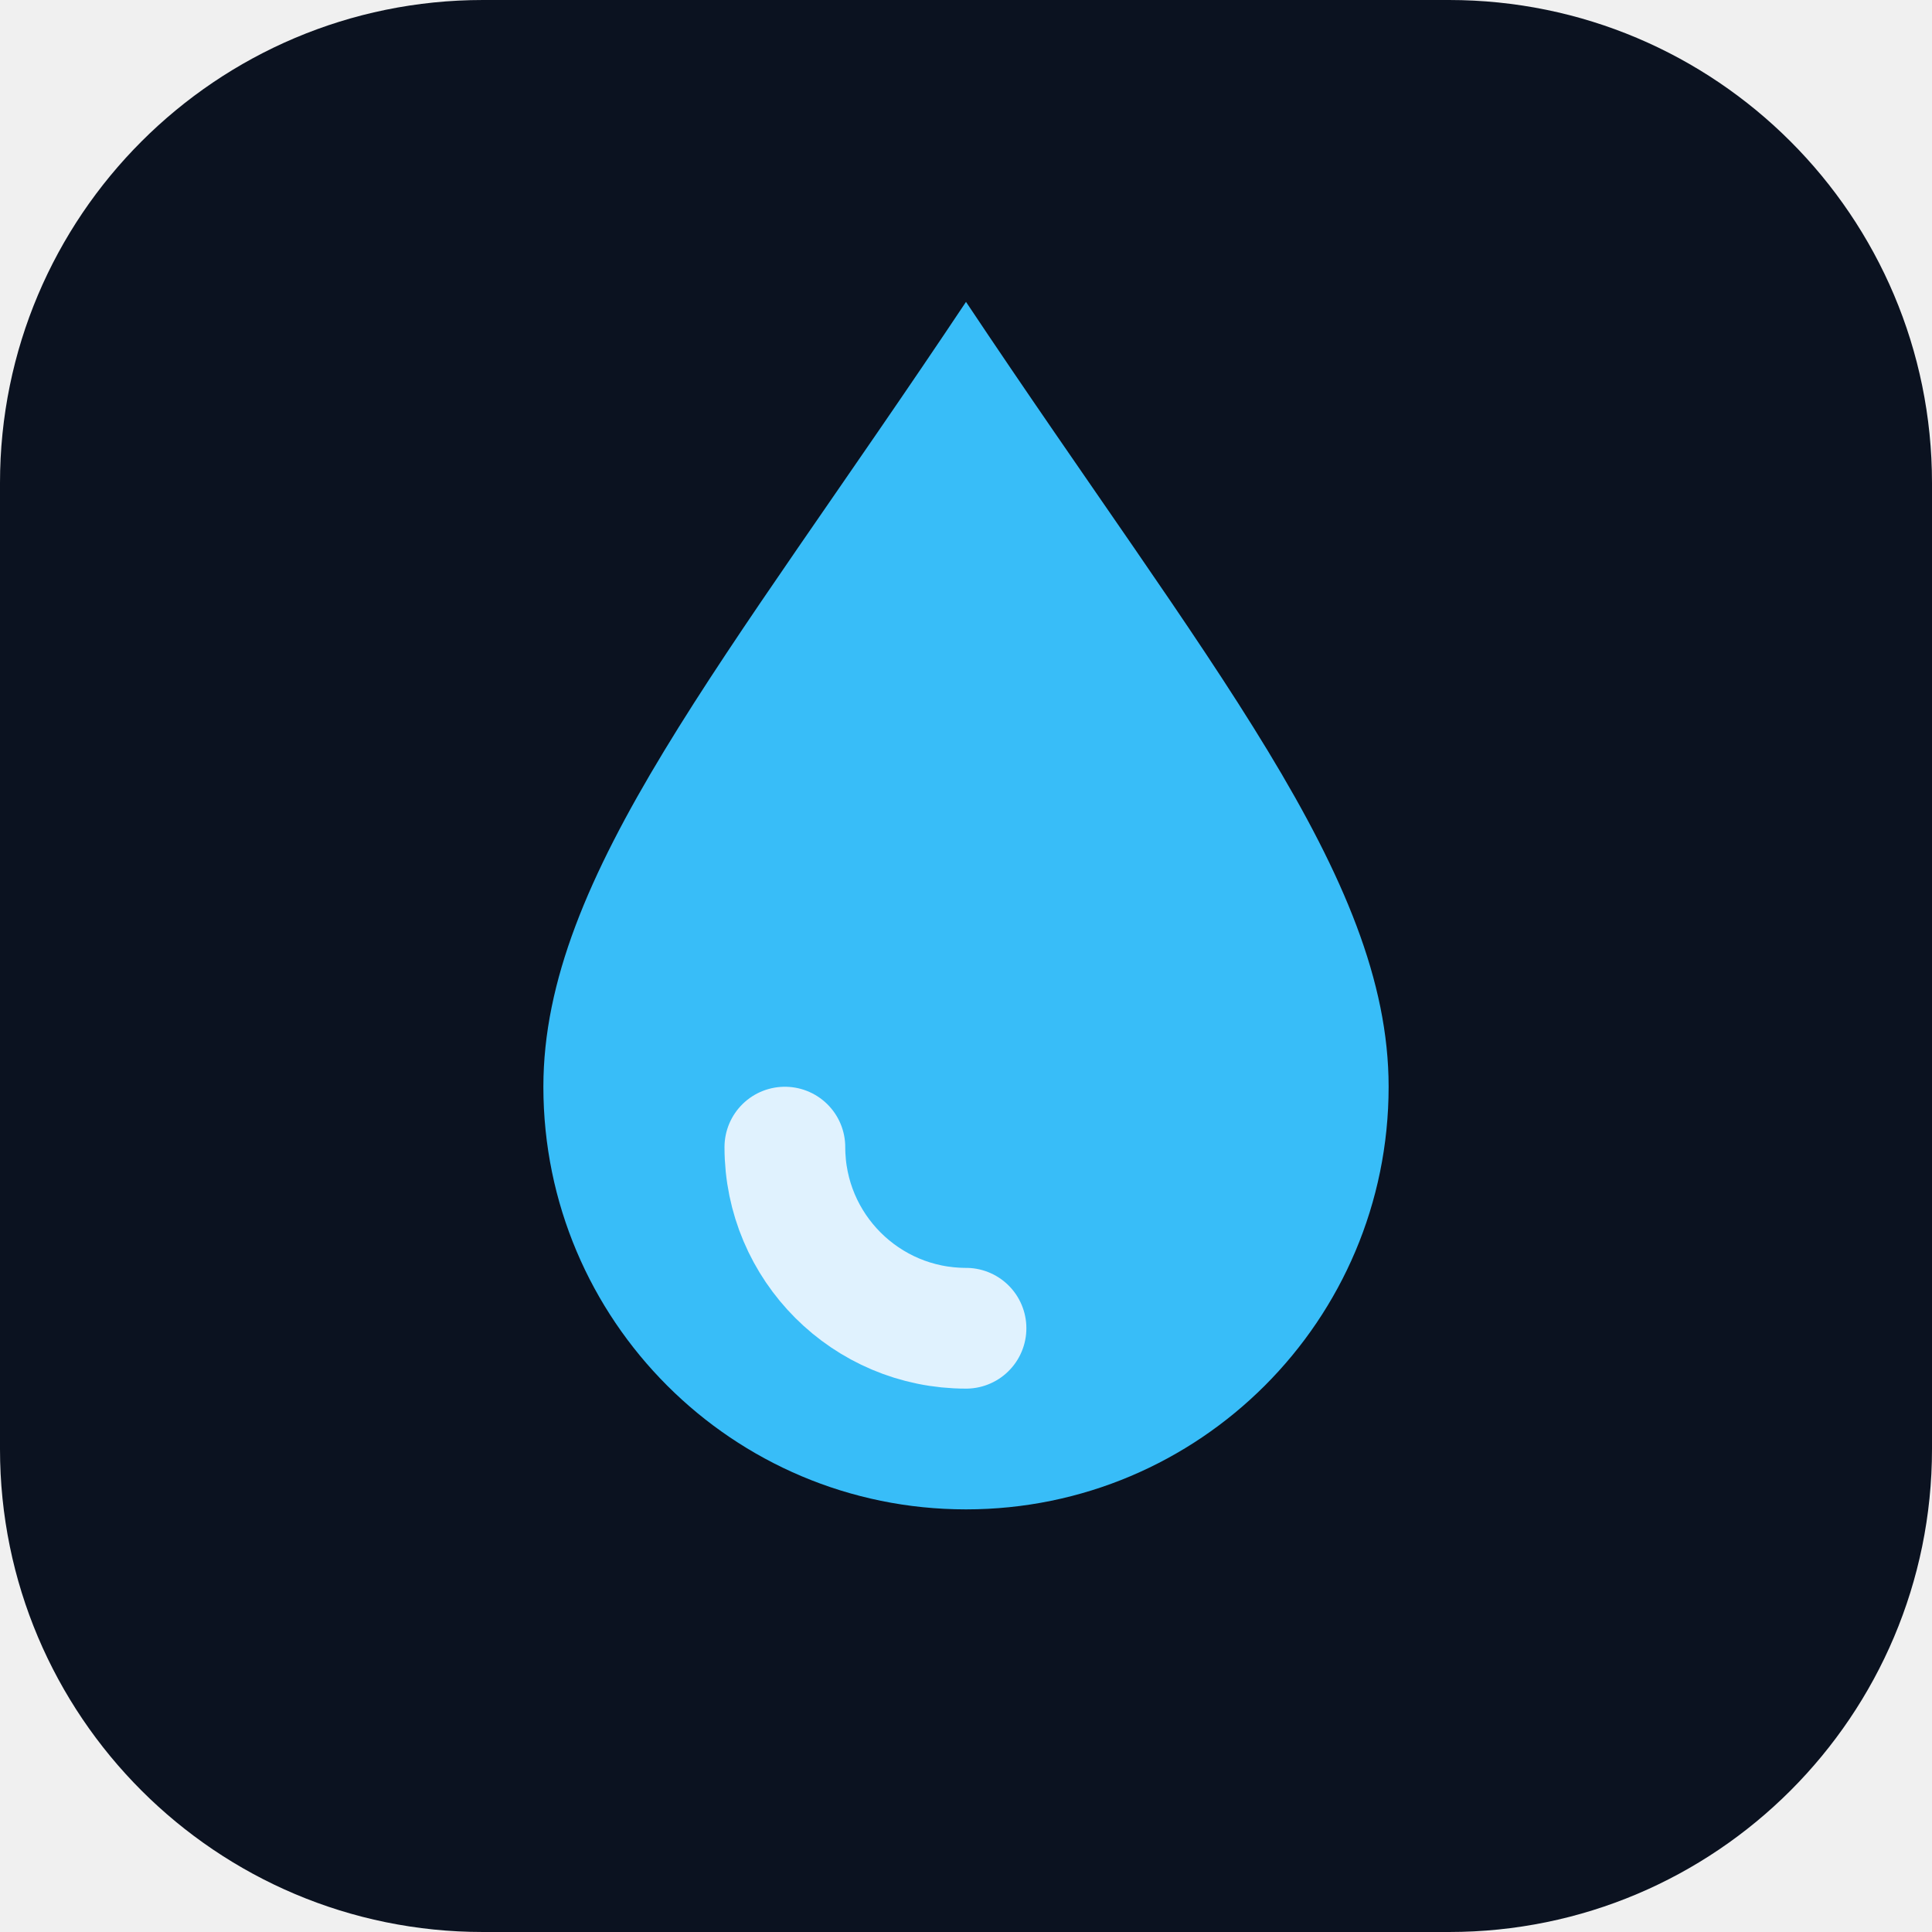
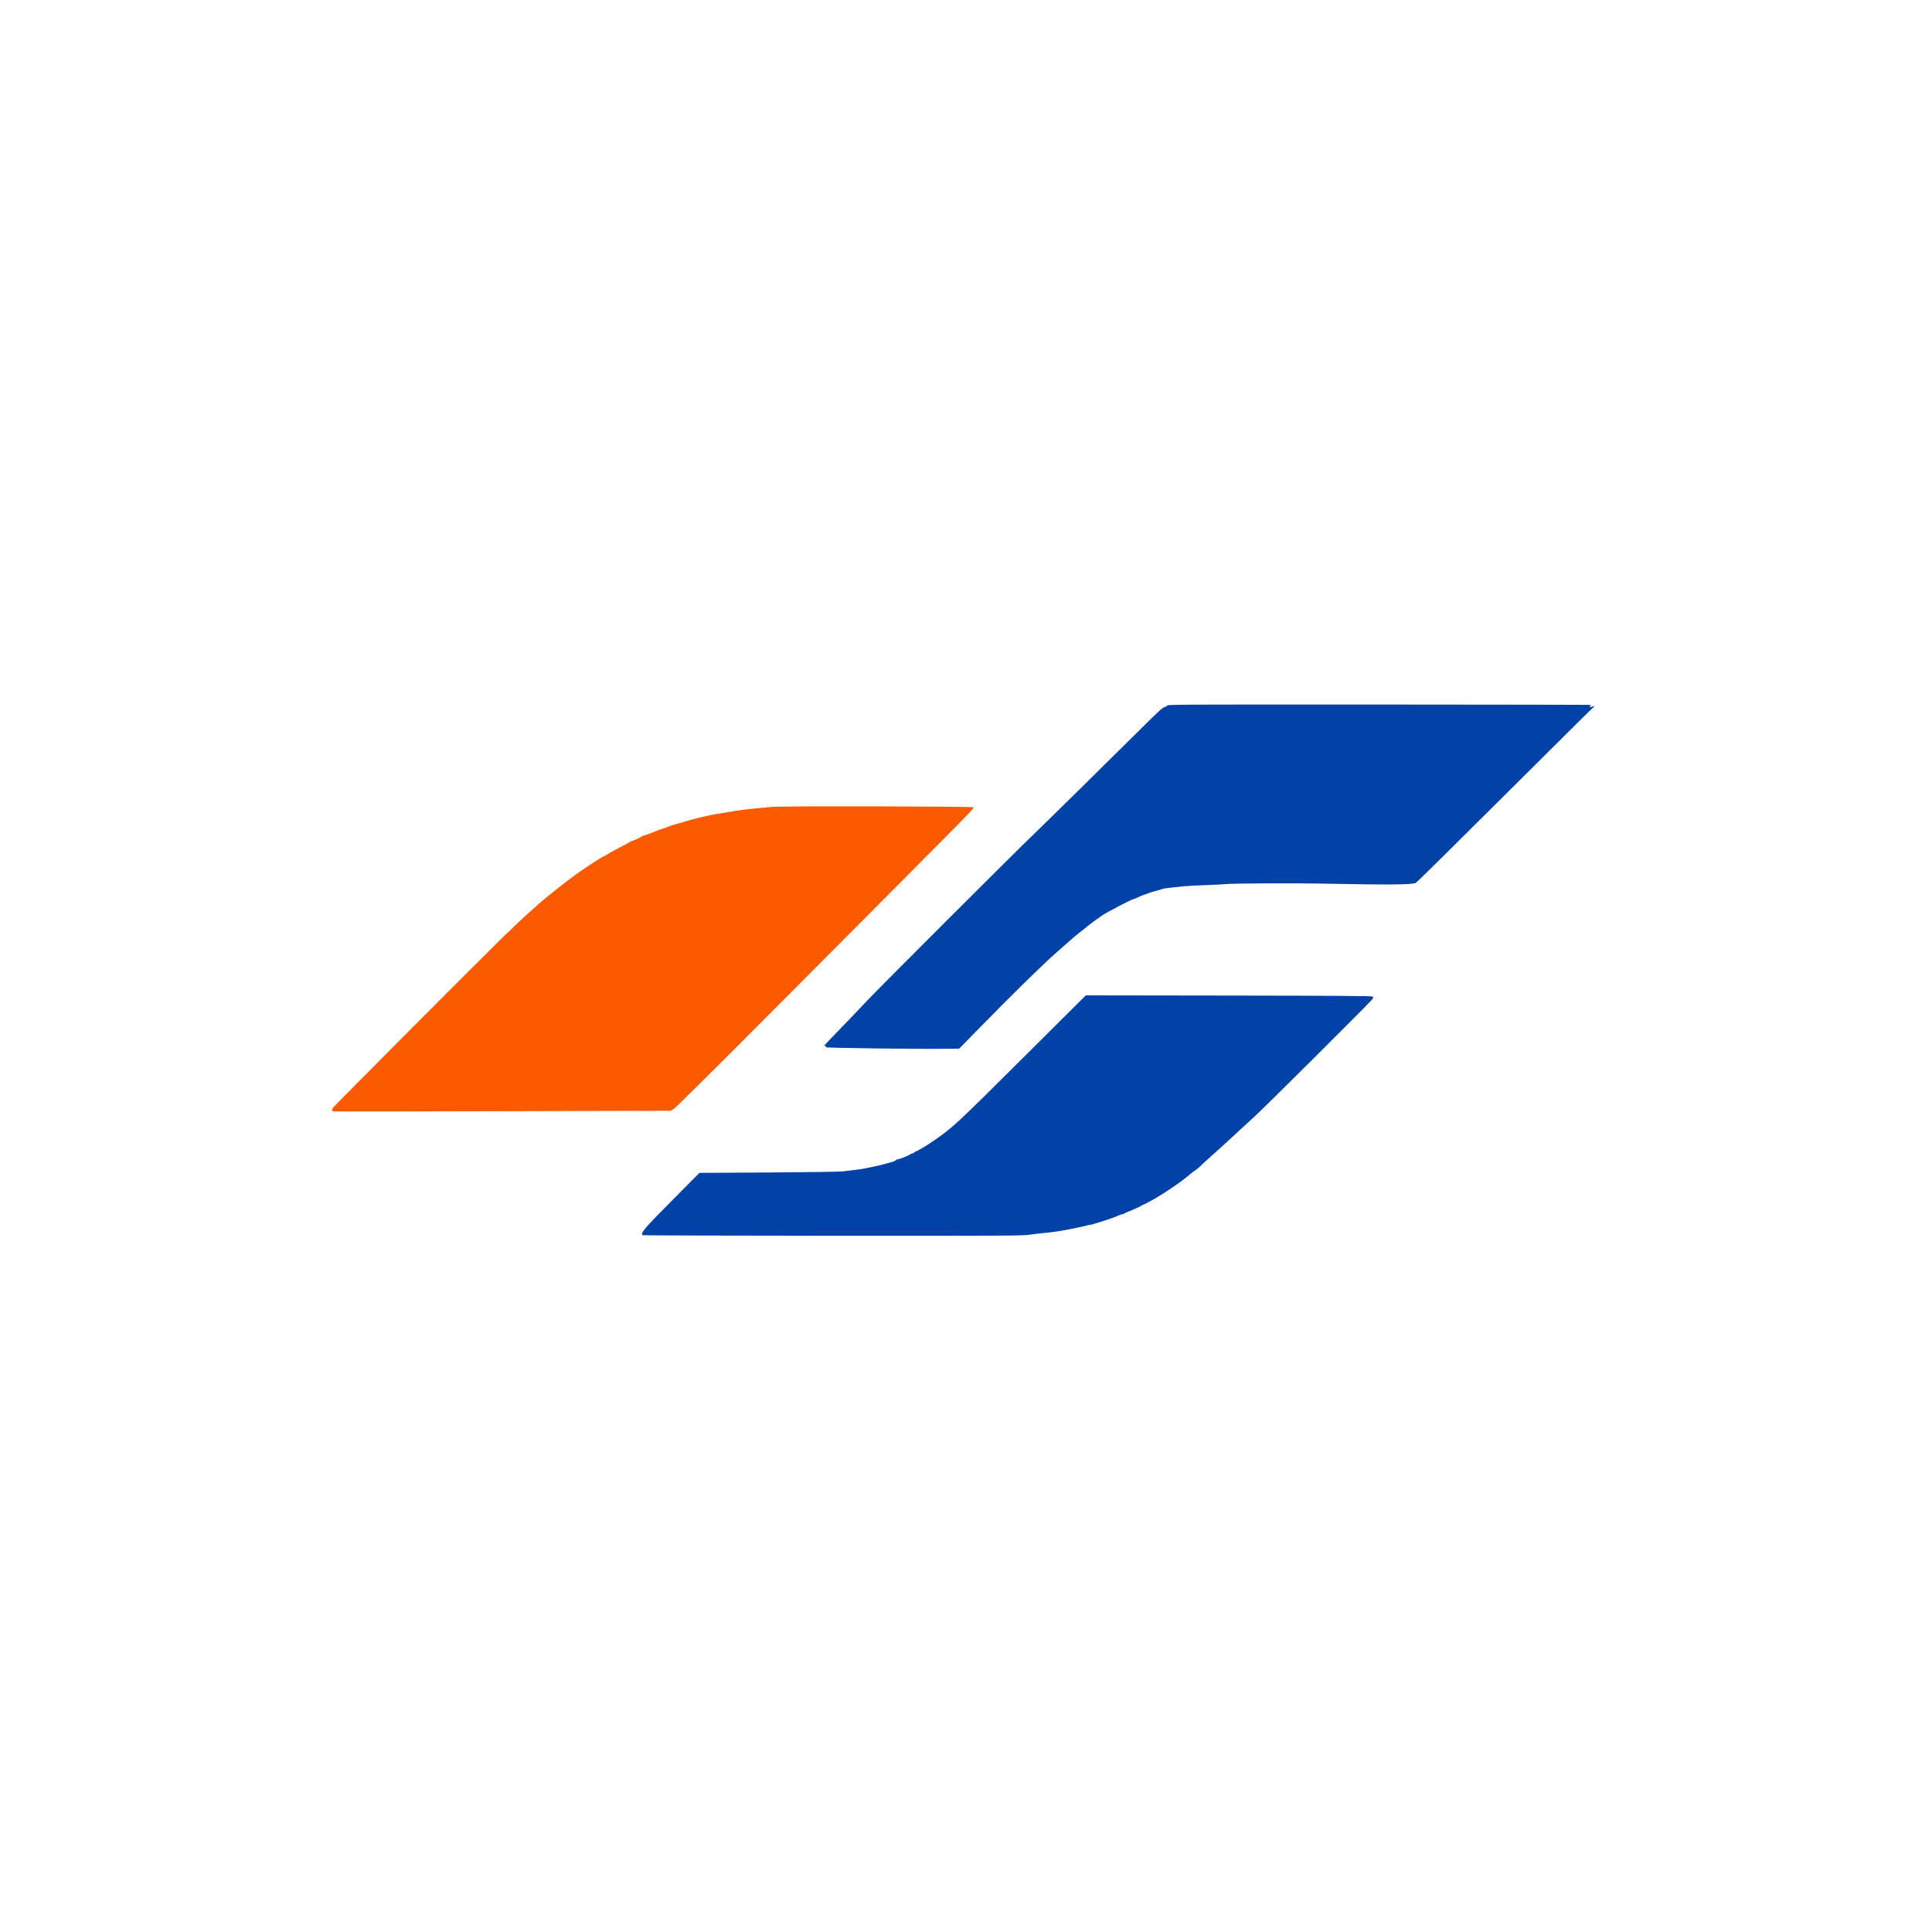
- <svg xmlns="http://www.w3.org/2000/svg" viewBox="0 0 32 32">
-   <rect width="32" height="32" rx="8" fill="#0b1220" />
-   <path d="M16 5c4 6 7 9.5 7 13a7 7 0 0 1-14 0c0-3.5 3-7 7-13z" fill="#38bdf8" />
-   <path d="M13 19a3 3 0 0 0 3 3" stroke="#e0f2fe" stroke-width="2" fill="none" stroke-linecap="round" />
+ <svg xmlns="http://www.w3.org/2000/svg" viewBox="599.8 -832.2 2888.4 2888.4">
+   <rect x="599.8" y="-832.2" width="2888.4" height="2888.4" fill="#FFFFFF" />
+   <defs>
+     <clipPath id="mk">
+       <rect x="0" y="0" width="4072" height="1080" />
+     </clipPath>
+   </defs>
+   <g clip-path="url(#mk)">
+     <g transform="translate(0,2264) scale(0.1,-0.1)" fill="#FB5A00" stroke="none">
+       <path d="M17550 18899 c-47 -5 -164 -15 -260 -23 -96 -9 -240 -27 -320 -41 -80 -14 -188 -32 -240 -39 -107 -16 -347 -72 -490 -116 -52 -16 -117 -35 -145 -41 -27 -7 -72 -22 -100 -34 -27 -11 -77 -29 -110 -39 -33 -10 -95 -33 -137 -51 -43 -19 -93 -37 -113 -41 -19 -3 -38 -10 -41 -15 -7 -12 -129 -69 -147 -69 -7 0 -17 -4 -23 -10 -5 -5 -52 -32 -104 -58 -123 -64 -201 -106 -250 -137 -22 -14 -43 -25 -46 -25 -11 0 -236 -145 -344 -221 -25 -18 -59 -42 -75 -53 -111 -77 -478 -368 -561 -444 -33 -32 -89 -82 -124 -112 -78 -68 -234 -215 -409 -385 -267 -259 -2502 -2502 -2526 -2535 -31 -42 -31 -56 -2 -63 12 -3 1152 -2 2533 2 l2510 7 45 26 c26 16 659 644 1524 1513 3232 3246 2968 2976 2946 2998 -14 14 -2849 20 -2991 6z" />
+       <path d="M5654 10480 c-262 -5 -404 -12 -429 -20 -37 -12 -125 -64 -226 -132 -86 -58 -269 -259 -269 -296 0 -5 -18 -50 -39 -101 -57 -132 -66 -256 -53 -711 6 -222 6 -438 0 -605 -12 -332 -12 -388 3 -569 37 -465 291 -744 729 -800 254 -33 331 -37 761 -45 711 -12 2188 -3 2216 15 11 7 40 46 62 86 47 82 51 90 104 171 20 32 37 62 37 66 0 4 17 32 38 62 20 30 43 65 50 79 7 14 20 37 30 52 35 54 82 138 82 147 0 30 -60 32 -1497 36 -1004 2 -1469 7 -1493 14 -19 6 -48 11 -65 11 -39 1 -112 34 -148 68 -57 53 -92 145 -112 292 -8 58 -21 143 -30 190 -21 123 -21 683 0 795 9 44 20 115 26 159 6 46 22 104 38 140 83 183 43 179 1635 181 1188 2 1189 2 1205 22 55 72 86 113 111 153 16 25 66 97 110 160 45 63 97 138 115 165 19 28 51 70 70 95 46 59 59 85 52 104 -6 14 -136 16 -1305 16 -715 0 -1326 2 -1358 4 -32 2 -235 0 -450 -4z" />
+       <path d="M15715 10480 c-484 -4 -940 -8 -1012 -9 -179 -2 -173 5 -172 -183 1 -308 14 -477 38 -501 l22 -22 1187 -6 c1691 -9 1704 -10 1800 -169 39 -66 41 -253 2 -315 -83 -134 -121 -153 -340 -166 -85 -5 -191 -14 -235 -20 -52 -7 -493 -13 -1261 -16 -1175 -4 -1182 -4 -1200 -25 -31 -33 -29 -1805 1 -1838 l20 -22 379 4 c357 4 379 5 392 23 12 15 14 116 14 561 0 311 4 553 9 567 l10 25 469 4 c592 4 549 8 617 -54 82 -75 410 -428 583 -628 50 -58 118 -134 151 -170 201 -218 294 -316 308 -324 19 -10 939 -2 966 9 33 14 17 47 -65 134 -46 48 -172 186 -280 306 -109 121 -237 263 -285 316 -221 240 -333 370 -333 384 0 20 55 43 134 57 34 6 81 21 106 33 25 12 63 28 85 35 59 18 191 96 268 158 224 181 362 456 374 748 5 113 4 129 -27 245 -18 68 -37 144 -43 169 -5 25 -18 56 -29 70 -11 14 -26 41 -34 60 -32 75 -193 282 -270 345 -63 52 -181 125 -202 125 -10 0 -75 17 -147 36 -213 59 -498 67 -2000 54z" />
+       <path d="M11011 10432 c-35 -38 -131 -182 -131 -197 0 -4 -15 -26 -33 -49 -19 -23 -36 -49 -40 -59 -6 -17 -73 -124 -128 -205 -16 -23 -29 -45 -29 -48 0 -3 -18 -32 -40 -65 -22 -33 -40 -63 -40 -67 0 -4 -17 -32 -38 -62 -20 -30 -43 -66 -50 -80 -7 -14 -21 -38 -32 -55 -10 -16 -37 -61 -60 -100 -22 -38 -58 -97 -80 -130 -22 -33 -49 -78 -60 -100 -11 -22 -28 -52 -38 -67 -34 -54 -117 -193 -124 -210 -4 -9 -23 -39 -42 -67 -20 -28 -36 -53 -36 -57 0 -3 -34 -62 -75 -130 -42 -68 -79 -132 -82 -142 -4 -9 -24 -43 -45 -74 -21 -31 -38 -60 -38 -64 0 -4 -14 -30 -31 -58 -18 -28 -45 -76 -61 -106 -17 -30 -38 -64 -47 -75 -10 -11 -26 -40 -36 -65 -10 -25 -26 -54 -36 -65 -9 -11 -27 -40 -39 -65 -12 -25 -28 -52 -35 -60 -7 -8 -30 -46 -50 -85 -21 -38 -44 -77 -51 -86 -8 -8 -14 -18 -14 -22 0 -3 -32 -61 -71 -129 -89 -156 -87 -152 -130 -223 -68 -111 -73 -126 -50 -149 19 -18 39 -19 419 -24 469 -5 458 -7 500 53 18 25 32 48 32 51 0 3 33 62 73 130 39 68 78 137 86 152 8 15 28 50 46 77 18 28 56 93 85 145 29 52 63 109 75 125 12 17 33 55 48 85 14 30 37 70 51 89 14 19 26 39 26 43 0 5 12 27 27 51 15 23 35 58 45 77 10 19 29 53 43 75 38 60 98 163 114 193 8 15 28 50 46 77 39 62 107 175 165 275 23 41 56 95 72 120 74 116 151 242 189 308 23 41 52 86 65 102 13 15 24 32 24 38 0 6 17 32 39 59 21 27 42 59 45 71 4 12 16 27 26 32 36 19 43 11 126 -148 18 -34 42 -75 52 -90 21 -29 52 -83 109 -192 19 -35 40 -71 47 -80 15 -16 59 -94 113 -198 18 -34 41 -75 51 -90 11 -15 36 -58 57 -97 21 -38 43 -77 50 -85 7 -8 16 -26 20 -40 4 -14 14 -35 22 -48 40 -64 102 -194 97 -206 -9 -22 -63 -26 -392 -26 -312 0 -313 0 -333 -22 -25 -28 -109 -158 -109 -168 0 -4 -20 -34 -45 -66 -25 -31 -45 -61 -45 -66 0 -5 -12 -27 -27 -50 -81 -121 -99 -155 -89 -166 4 -4 300 -10 658 -14 357 -3 665 -9 683 -12 40 -8 85 -59 137 -156 57 -106 90 -164 103 -180 7 -8 26 -40 42 -70 52 -96 75 -130 95 -141 23 -13 908 -13 921 0 10 10 -42 118 -115 241 -52 87 -88 153 -154 275 -20 39 -42 77 -49 85 -13 16 -94 164 -132 242 -13 26 -28 50 -33 53 -6 4 -23 32 -39 63 -53 108 -113 217 -127 233 -8 8 -14 18 -14 21 0 3 -21 43 -47 89 -26 46 -57 102 -70 124 -12 22 -36 67 -54 100 -17 33 -53 96 -80 140 -26 44 -63 109 -80 145 -18 36 -38 72 -45 80 -16 19 -134 227 -134 237 0 5 -18 35 -40 68 -22 33 -40 63 -40 67 0 4 -16 32 -35 63 -19 30 -39 65 -44 77 -5 13 -24 46 -42 75 -55 84 -92 145 -109 178 -9 16 -31 55 -50 86 -38 60 -36 57 -107 173 -26 43 -52 86 -58 95 -5 9 -23 39 -40 66 -16 28 -35 59 -42 70 -7 11 -17 31 -23 45 -6 14 -21 35 -32 48 l-21 22 -450 0 -449 0 -37 -38z" />
+     </g>
+     <g transform="translate(0,2264) scale(0.1,-0.1)" fill="#0142A8" stroke="none">
+       <path d="M23442 20410 c-7 -11 -23 -20 -36 -20 -18 0 -85 -60 -268 -241 -561 -557 -1506 -1487 -1680 -1654 -323 -310 -2295 -2280 -2493 -2490 -184 -195 -321 -338 -555 -579 -63 -65 -104 -113 -92 -106 29 14 44 3 19 -14 -16 -12 1437 -30 1870 -23 l132 2 258 264 c526 538 971 975 1189 1167 56 49 152 134 214 189 62 55 132 113 154 128 23 16 55 41 71 56 33 31 153 120 255 190 67 46 442 241 463 241 6 0 34 11 62 24 45 22 86 38 195 76 19 7 62 19 94 27 33 8 67 18 77 23 9 5 59 14 110 19 52 6 139 15 194 21 55 6 208 14 340 19 132 5 260 11 285 14 129 14 1034 18 1615 6 847 -17 1200 -13 1248 13 22 11 557 541 1855 1833 436 435 797 792 802 793 6 2 10 8 10 13 0 6 -9 5 -21 -1 -23 -13 -58 -5 -43 9 5 5 18 11 29 14 11 3 -1411 5 -3160 6 -3170 1 -3180 1 -3193 -19z" />
+       <path d="M21333 15187 c-1071 -1066 -1088 -1082 -1402 -1297 -83 -57 -224 -140 -238 -140 -6 0 -16 -6 -22 -14 -7 -8 -24 -17 -39 -21 -15 -4 -33 -12 -40 -18 -20 -16 -150 -67 -171 -67 -10 0 -24 -6 -30 -14 -7 -8 -31 -19 -54 -25 -23 -6 -76 -20 -117 -32 -41 -12 -109 -28 -150 -36 -41 -8 -104 -21 -140 -29 -36 -8 -110 -18 -165 -24 -55 -6 -127 -15 -160 -20 -36 -6 -473 -13 -1105 -17 l-1045 -6 -345 -347 c-494 -497 -545 -557 -500 -585 5 -3 1284 -7 2842 -8 2623 -1 2841 0 2943 16 61 9 160 21 220 26 106 9 239 29 355 52 30 6 87 17 125 25 39 7 95 20 125 28 30 9 63 16 74 16 10 0 44 8 75 19 31 10 90 29 131 41 83 26 188 64 237 86 17 8 37 14 45 14 7 0 22 6 33 14 11 7 31 17 45 21 29 9 188 81 210 95 8 6 26 15 40 20 14 6 32 14 40 20 8 5 36 21 63 34 152 80 471 297 569 386 18 17 56 46 84 65 28 19 57 42 65 51 8 10 95 90 194 178 99 88 272 246 385 352 113 105 221 204 240 220 74 60 1741 1719 1765 1757 14 22 15 31 6 40 -9 9 -505 13 -2151 15 l-2139 3 -898 -894z" />
+       <path d="M21465 10470 c-316 -8 -307 -6 -532 -139 -84 -51 -323 -294 -323 -329 0 -5 -6 -15 -14 -21 -8 -7 -26 -38 -41 -69 -15 -31 -35 -73 -45 -92 -9 -19 -20 -57 -24 -83 -4 -27 -14 -67 -22 -89 -44 -126 9 -482 88 -587 10 -13 18 -28 18 -33 0 -18 124 -170 181 -222 94 -85 215 -160 354 -221 136 -60 415 -80 925 -69 642 15 1263 11 1335 -8 33 -9 83 -19 110 -23 28 -4 61 -13 75 -19 14 -7 43 -22 65 -32 68 -32 115 -81 115 -120 0 -18 4 -35 9 -38 18 -12 -8 -183 -34 -222 -17 -26 -98 -94 -112 -94 -6 0 -23 -10 -39 -22 l-29 -23 -1140 0 c-627 -1 -1256 -2 -1398 -3 l-258 -2 -25 -27 c-14 -16 -31 -35 -39 -43 -7 -8 -17 -28 -20 -43 -4 -15 -11 -27 -15 -27 -5 0 -23 -26 -41 -57 -18 -32 -47 -77 -66 -100 -18 -23 -33 -45 -33 -49 0 -7 -136 -218 -171 -264 -34 -44 -51 -82 -42 -91 5 -5 278 -11 608 -14 330 -3 791 -10 1025 -16 584 -13 1859 17 1902 45 13 8 46 19 73 25 233 46 414 174 499 353 25 53 46 100 46 105 0 4 8 24 19 43 10 19 22 51 26 70 4 19 13 42 20 50 7 8 16 36 20 62 4 26 13 53 21 59 8 6 14 28 14 48 0 20 9 78 20 130 79 373 -70 691 -395 844 -33 16 -67 33 -76 37 -29 15 -163 57 -204 64 -22 4 -60 14 -85 22 -85 26 -306 53 -525 64 -121 6 -251 12 -290 15 -38 3 -349 9 -690 14 -434 6 -632 12 -660 20 -22 7 -69 17 -105 22 -36 6 -74 16 -85 23 -11 7 -33 16 -49 20 -52 13 -126 90 -126 131 0 32 38 123 72 171 34 49 64 70 168 120 l55 26 1245 -7 1245 -6 33 21 c18 11 41 34 50 51 9 18 34 54 55 82 20 29 37 55 37 60 0 5 18 32 40 59 22 28 40 55 40 60 0 6 18 33 40 60 22 28 40 55 40 60 0 6 18 33 40 60 22 28 40 59 40 69 0 11 4 19 9 19 5 0 16 16 25 35 9 19 21 37 26 40 6 3 10 14 10 24 0 17 -44 18 -832 24 -960 8 -1864 7 -2253 -3z" />
+       <path d="M26329 10473 l-957 -3 -7 -154 c-13 -277 9 -415 79 -500 l34 -42 111 -11 c61 -6 117 -16 125 -22 19 -16 813 -8 956 9 176 21 1203 20 1305 -2 44 -9 105 -19 136 -23 31 -3 65 -13 75 -20 11 -8 34 -15 53 -15 76 0 186 -79 222 -159 34 -76 16 -227 -31 -256 -6 -4 -16 -21 -24 -38 -14 -33 -65 -89 -104 -115 -67 -44 -81 -44 -1542 -49 l-1385 -4 0 -932 0 -932 404 -3 c225 -1 408 1 413 6 5 5 9 259 8 574 0 553 0 565 20 583 11 10 32 17 47 16 16 -1 439 -4 942 -7 805 -5 925 -4 1010 11 53 8 152 19 221 24 69 4 139 13 155 19 17 6 70 23 118 38 48 15 93 34 99 41 6 7 16 13 24 13 21 0 154 112 212 178 157 181 242 435 242 725 0 103 -27 294 -45 320 -8 12 -15 34 -15 50 0 25 -51 139 -105 237 -49 88 -296 320 -342 320 -3 0 -24 9 -47 19 -174 82 -490 110 -1176 107 -151 0 -705 -2 -1231 -3z" />
+       <path d="M30892 10433 c-16 -21 -70 -99 -118 -173 -95 -144 -97 -147 -144 -226 -16 -29 -37 -57 -45 -64 -8 -7 -15 -18 -15 -24 0 -6 -17 -36 -38 -66 -20 -30 -43 -66 -50 -80 -27 -56 -75 -136 -92 -155 -9 -11 -24 -32 -31 -47 -54 -103 -73 -135 -89 -153 -10 -11 -22 -32 -25 -47 -4 -16 -11 -28 -15 -28 -4 0 -22 -29 -40 -64 -18 -36 -38 -67 -45 -70 -7 -2 -16 -18 -20 -35 -4 -17 -10 -33 -15 -36 -5 -3 -25 -38 -45 -78 -20 -39 -49 -88 -64 -107 -16 -19 -32 -46 -36 -60 -4 -14 -13 -32 -20 -40 -8 -8 -18 -26 -24 -40 -6 -14 -15 -32 -20 -40 -5 -8 -34 -57 -63 -108 -29 -51 -63 -110 -74 -130 -12 -20 -38 -68 -59 -107 -54 -103 -60 -113 -77 -132 -9 -10 -19 -29 -23 -43 -4 -14 -13 -32 -20 -40 -8 -8 -18 -26 -24 -40 -6 -14 -15 -32 -20 -40 -5 -8 -34 -57 -63 -108 -29 -51 -63 -110 -75 -130 -13 -20 -27 -48 -33 -62 -14 -33 -16 -38 -45 -85 -14 -22 -29 -49 -34 -60 -5 -12 -16 -27 -24 -34 -9 -7 -19 -26 -22 -42 -4 -16 -11 -32 -17 -35 -5 -4 -16 -21 -24 -38 -8 -17 -19 -38 -24 -46 -5 -8 -32 -55 -60 -105 -68 -121 -71 -126 -93 -158 -10 -16 -16 -31 -13 -34 3 -4 6 -1 6 5 0 7 7 12 16 12 10 0 14 -6 10 -15 -5 -13 47 -15 428 -15 l433 0 20 23 c11 12 27 34 34 48 12 24 51 89 114 194 11 18 37 62 58 97 87 144 100 164 117 183 10 11 21 30 25 43 8 27 37 75 81 136 18 24 35 54 39 67 4 13 13 31 20 39 6 8 35 56 64 105 28 50 56 97 61 105 5 8 15 27 22 42 10 22 89 157 138 238 5 8 30 53 56 100 26 47 52 88 59 92 7 4 16 20 19 34 4 14 15 38 24 53 10 14 23 35 29 46 7 11 38 65 70 119 32 55 75 131 97 170 21 39 53 94 71 121 18 28 53 85 77 128 56 96 94 130 114 102 8 -10 14 -24 14 -31 0 -6 6 -17 14 -23 8 -7 18 -25 21 -41 3 -16 12 -34 20 -40 8 -6 27 -37 44 -68 16 -31 41 -77 55 -102 14 -25 31 -56 38 -70 7 -14 22 -38 34 -55 12 -16 41 -67 63 -112 23 -45 46 -85 51 -88 5 -3 11 -19 15 -36 4 -17 13 -33 20 -36 8 -2 17 -17 20 -33 3 -16 12 -34 20 -40 15 -12 16 -14 142 -260 47 -91 89 -169 94 -174 8 -9 13 -43 7 -48 -2 -1 -156 -5 -342 -8 l-339 -5 -16 -25 c-9 -14 -25 -41 -36 -59 -11 -19 -34 -53 -51 -76 -18 -23 -35 -53 -39 -66 -4 -13 -11 -26 -14 -29 -4 -3 -20 -27 -35 -55 -16 -27 -37 -59 -46 -70 -10 -11 -25 -33 -33 -50 -9 -16 -24 -45 -33 -62 -10 -18 -14 -36 -10 -40 4 -5 291 -9 638 -11 l631 -3 33 -26 c24 -17 34 -34 34 -52 0 -15 8 -31 20 -39 12 -7 20 -23 20 -40 0 -16 8 -32 20 -40 11 -7 20 -20 20 -30 0 -10 4 -22 9 -28 4 -5 32 -54 61 -109 29 -55 54 -102 57 -105 12 -13 911 -5 901 8 -15 18 -2 27 17 12 21 -18 19 -3 -5 27 -11 14 -20 32 -20 40 0 8 -9 26 -20 40 -11 14 -20 31 -20 38 0 7 -6 18 -14 24 -8 7 -18 25 -21 41 -3 16 -12 34 -20 40 -8 6 -17 24 -20 40 -3 16 -12 34 -20 40 -7 6 -16 23 -20 38 -4 15 -13 34 -21 43 -8 9 -43 72 -78 140 -35 68 -87 167 -114 219 -28 52 -67 127 -87 165 -20 39 -40 77 -45 85 -6 8 -15 26 -20 40 -6 14 -23 45 -38 70 -25 39 -62 106 -149 269 -12 24 -27 49 -32 55 -5 6 -12 22 -16 36 -4 14 -13 32 -20 40 -7 8 -16 26 -20 40 -4 14 -15 34 -25 45 -10 11 -30 43 -45 70 -14 28 -30 57 -35 65 -6 8 -15 26 -21 40 -5 14 -21 43 -34 65 -14 22 -29 51 -35 65 -5 14 -14 32 -20 40 -37 57 -166 295 -186 343 -9 20 -20 37 -24 37 -4 0 -11 12 -15 28 -3 15 -13 34 -20 42 -15 16 -57 92 -121 215 -88 171 -231 422 -245 431 -5 3 -9 14 -9 25 0 10 -8 27 -17 37 -29 29 -60 76 -67 100 l-7 22 -394 0 -393 0 -30 -37z" />
+     </g>
+   </g>
</svg>
